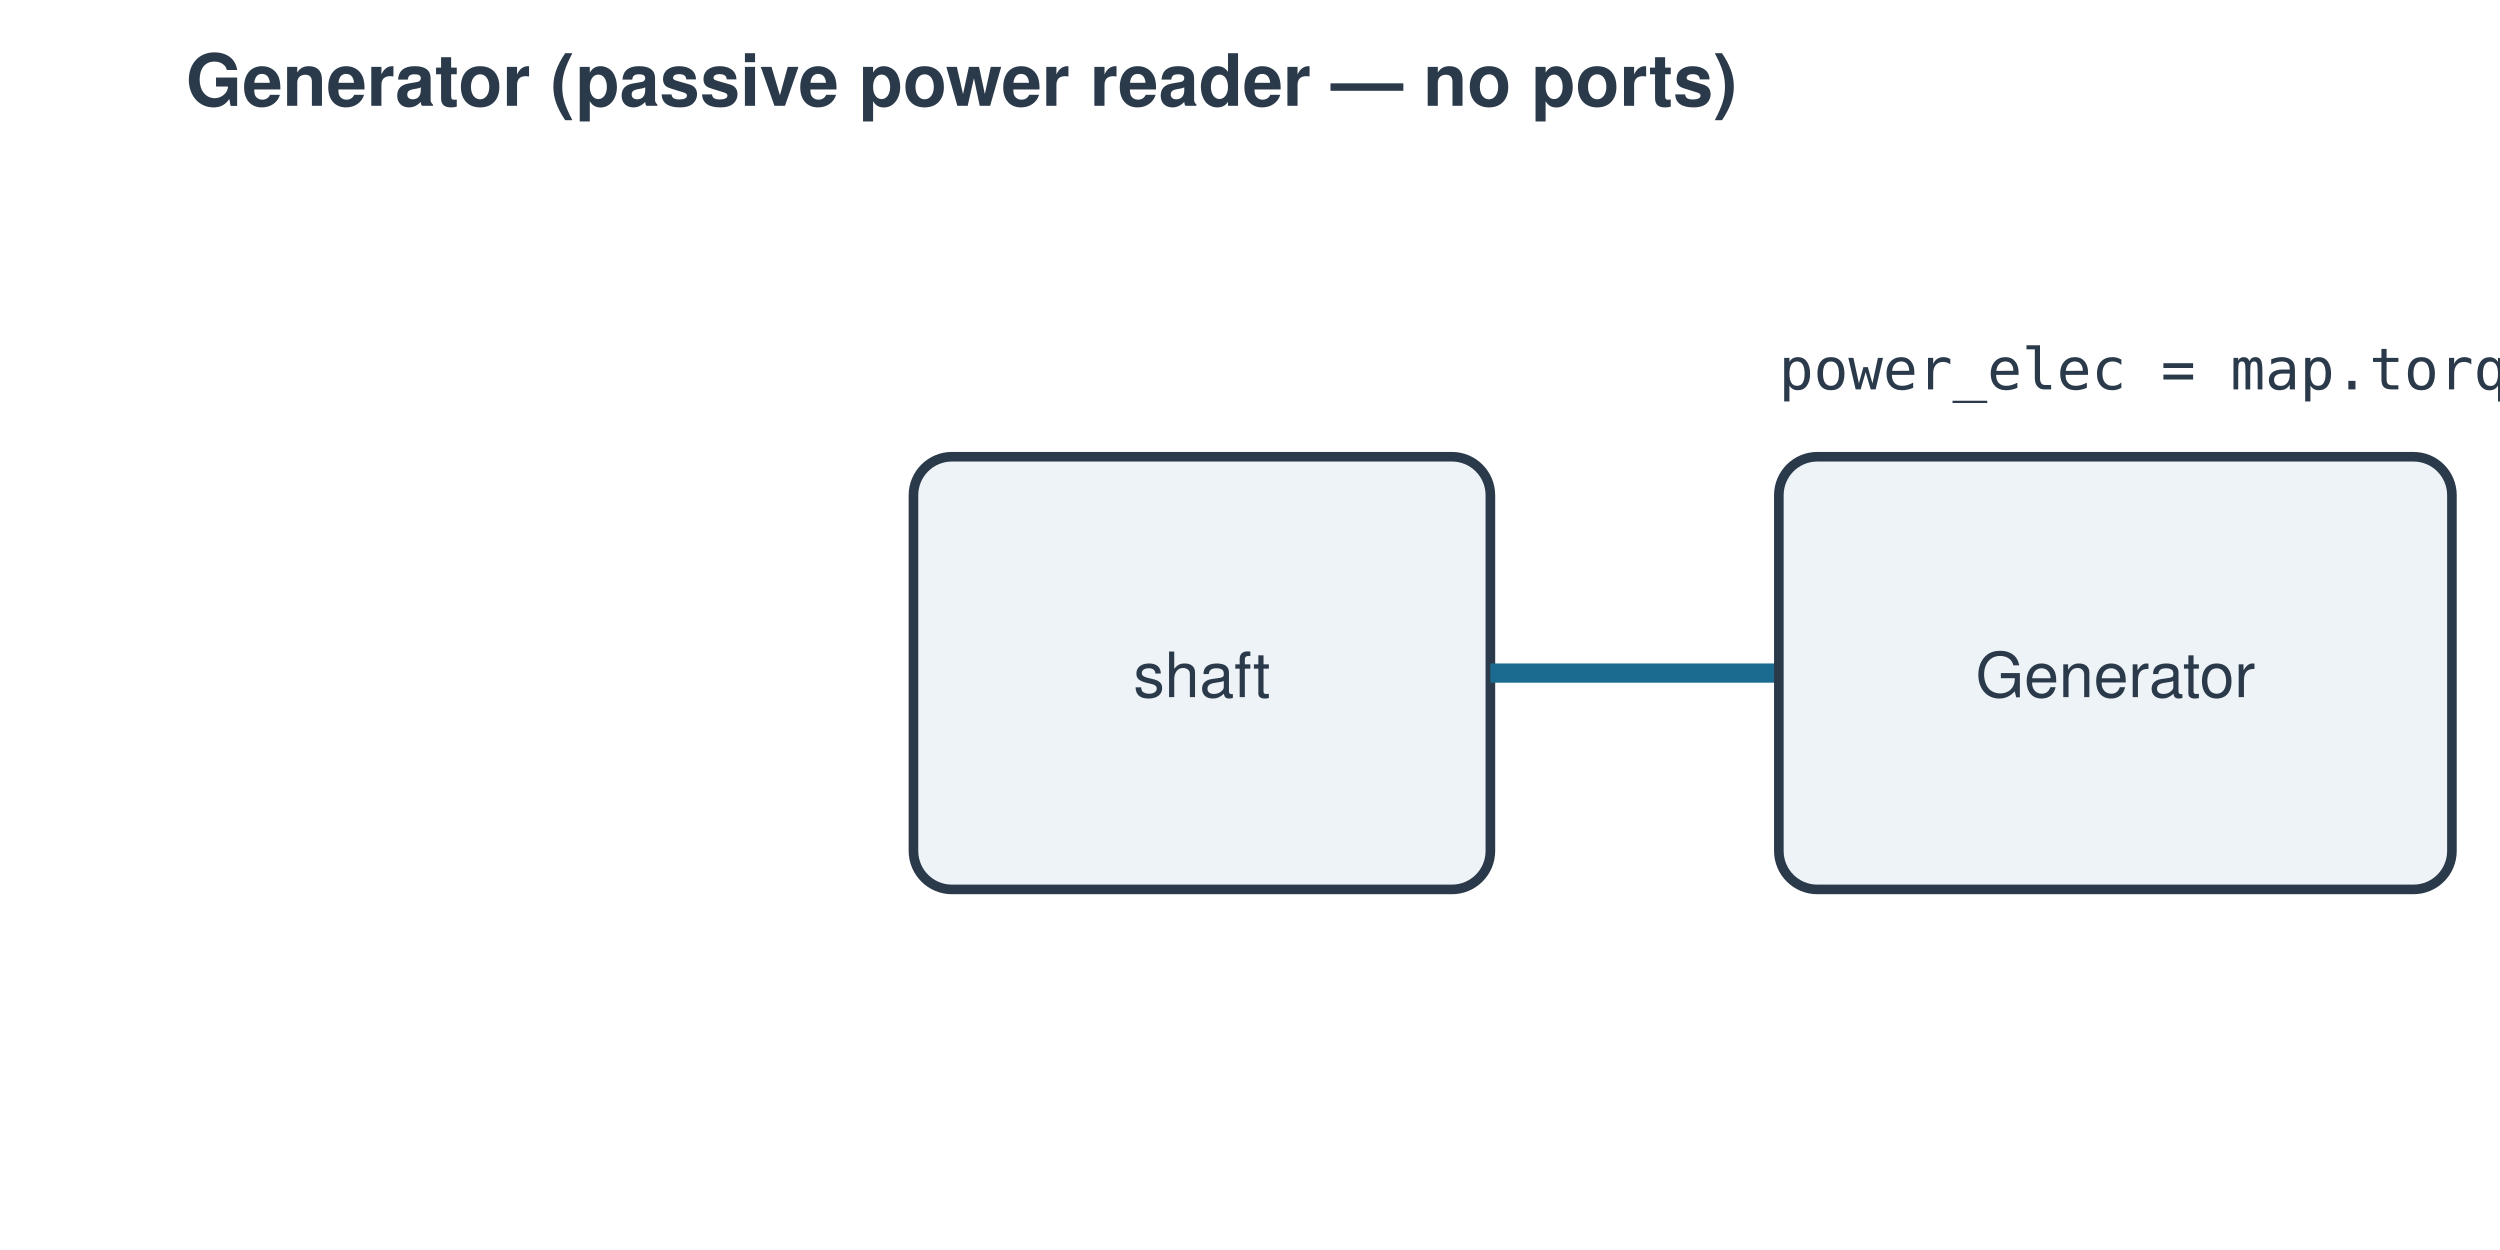
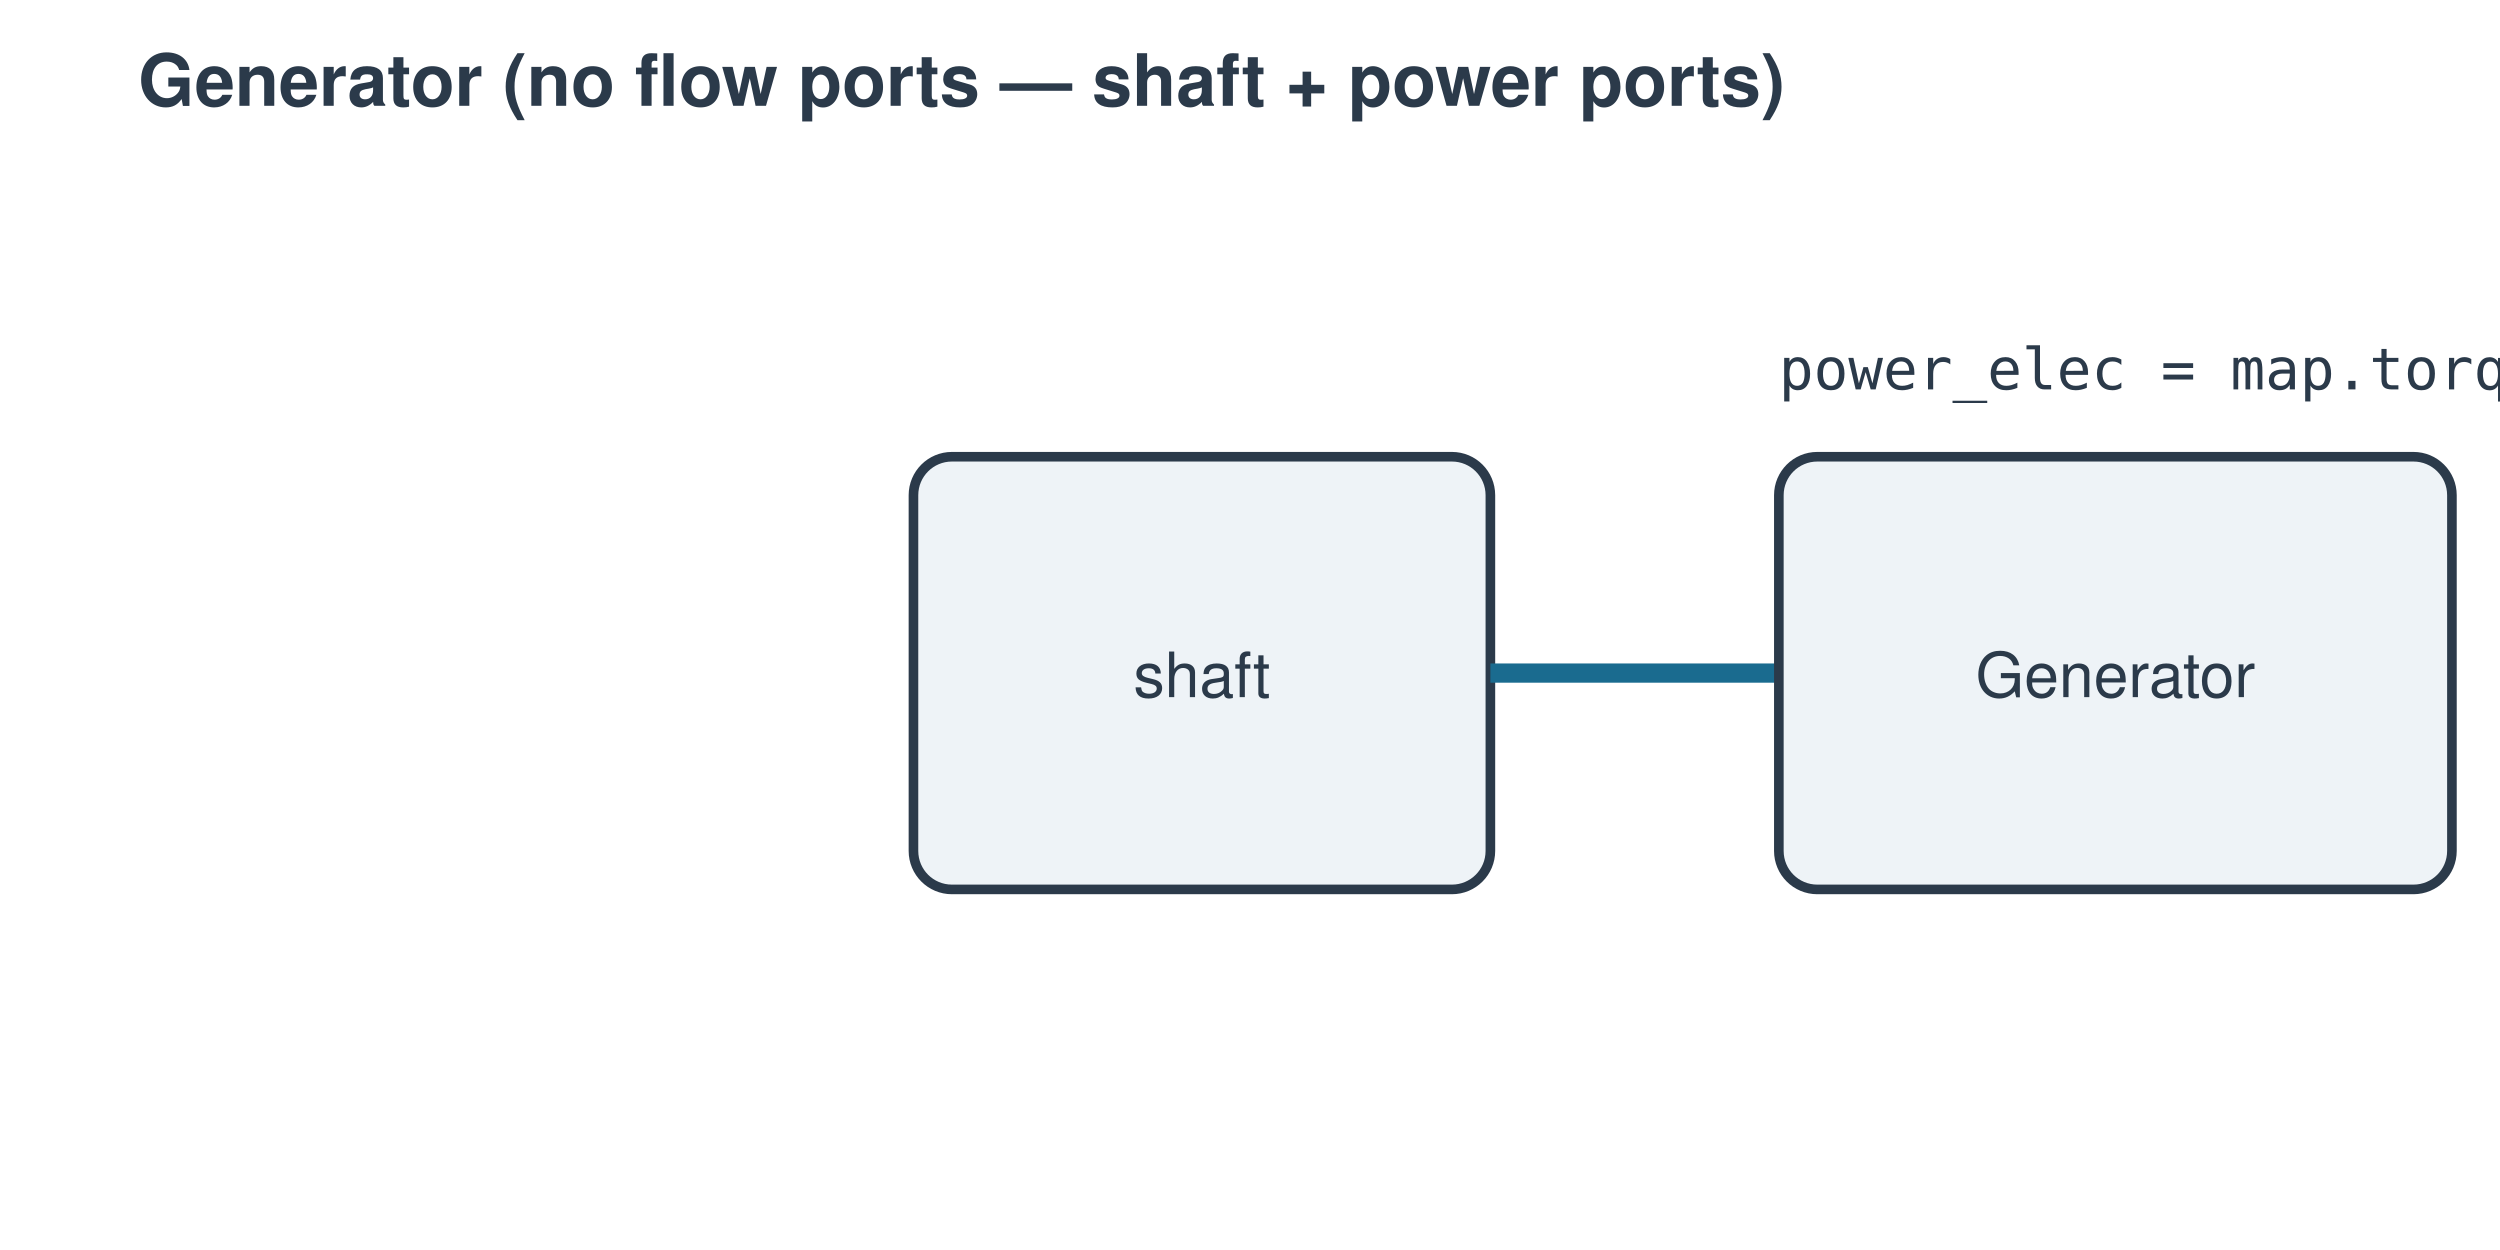
<svg xmlns="http://www.w3.org/2000/svg" viewBox="0 0 520 260">
  <defs>
    <marker id="arrow" viewBox="0 0 10 10" refX="9" refY="5" markerWidth="7" markerHeight="7" orient="auto-start-reverse">
      <path d="M0,0 L10,5 L0,10 z" fill="#2b3a4a" />
    </marker>
    <marker id="arrow-red" viewBox="0 0 10 10" refX="9" refY="5" markerWidth="7" markerHeight="7" orient="auto-start-reverse">
      <path d="M0,0 L10,5 L0,10 z" fill="#c0392b" />
    </marker>
    <marker id="arrow-blue" viewBox="0 0 10 10" refX="9" refY="5" markerWidth="7" markerHeight="7" orient="auto-start-reverse">
      <path d="M0,0 L10,5 L0,10 z" fill="#1a6b8f" />
    </marker>
  </defs>
  <style>
  .lbl { font-family:-apple-system,'Segoe UI',Helvetica,Arial,sans-serif; font-size:13px; fill:#2b3a4a; }
  .tag { font-family:Menlo,Consolas,monospace; font-size:12px; fill:#2b3a4a; }
  .title { font-family:-apple-system,'Segoe UI',Helvetica,Arial,sans-serif; font-size:15px; font-weight:600; fill:#2b3a4a; }
</style>
-   <text x="200.0" y="22" text-anchor="middle" class="title">Generator (passive power reader — no ports)</text>
+   <text x="200.0" y="22" text-anchor="middle" class="title">Generator (no flow ports — shaft + power ports)</text>
  <rect x="190.0" y="95.0" width="120" height="90" rx="8" fill="#eef3f7" stroke="#2b3a4a" stroke-width="2" />
  <text x="250.0" y="145.0" text-anchor="middle" class="lbl">shaft</text>
  <line x1="310.0" y1="140.0" x2="370.0" y2="140.0" stroke="#1a6b8f" stroke-width="4" />
  <rect x="370.0" y="95.0" width="140" height="90" rx="8" fill="#eef3f7" stroke="#2b3a4a" stroke-width="2" />
  <text x="440.0" y="145.0" text-anchor="middle" class="lbl">Generator</text>
  <text x="370.0" y="81.0" class="tag">power_elec = map.torque(N)*omega*eta</text>
</svg>
